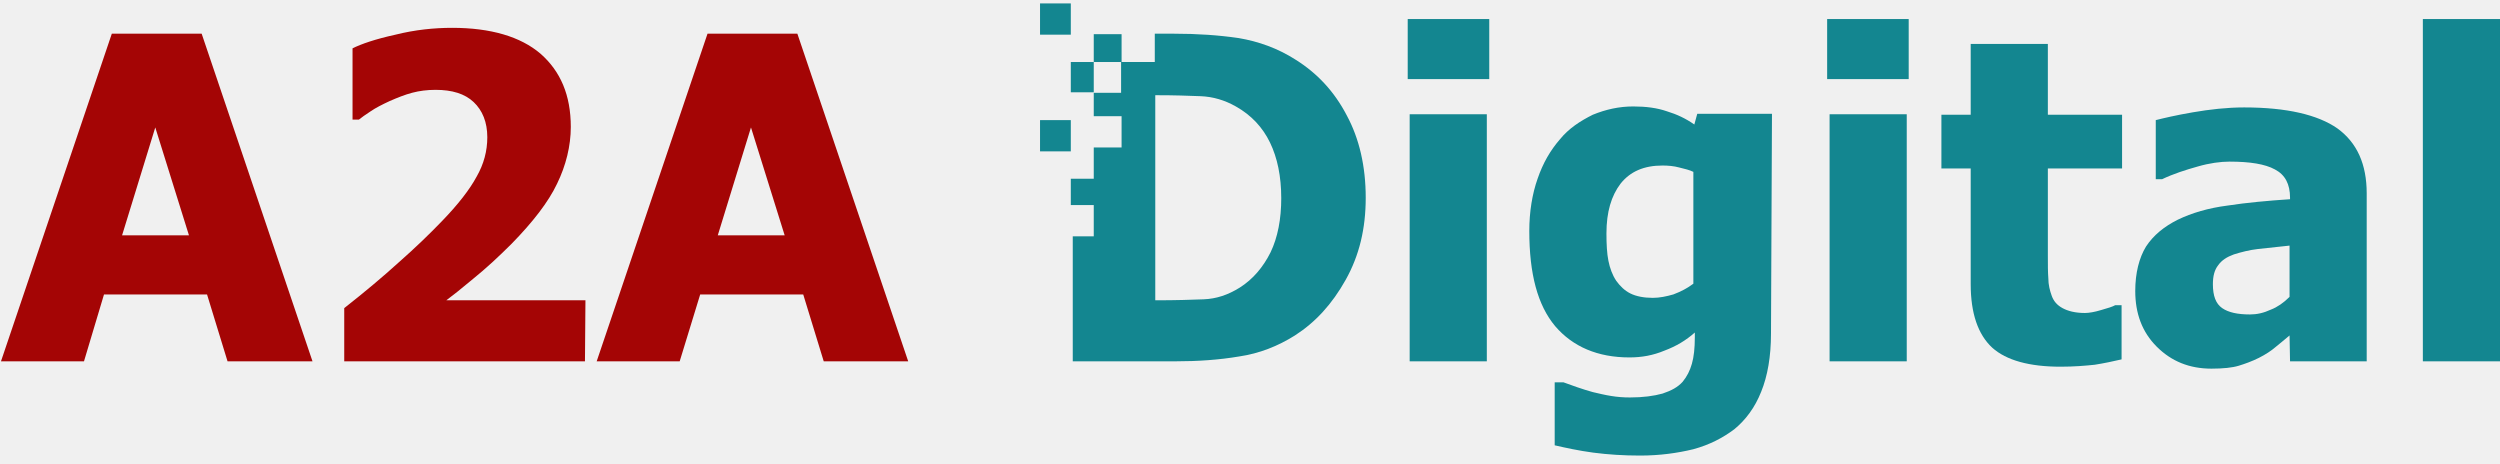
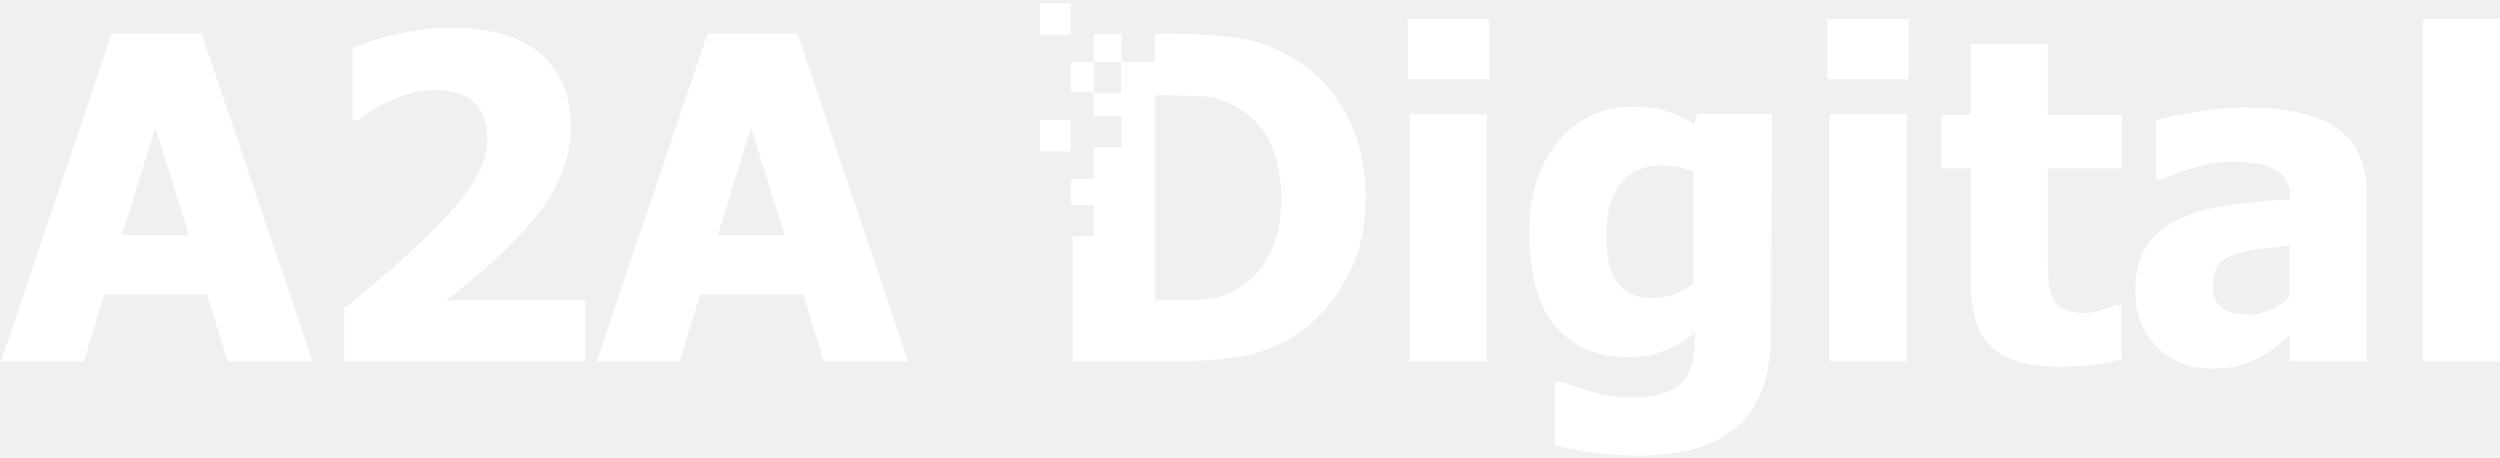
- <svg xmlns="http://www.w3.org/2000/svg" version="1.1" id="Layer_1" x="0px" y="0px" viewBox="0 0 512 95" style="enable-background:new 0 0 512 95;" xml:space="preserve">
+ <svg xmlns="http://www.w3.org/2000/svg" version="1.1" id="Layer_1" x="0px" y="0px" viewBox="0 0 512 93.6" style="enable-background:new 0 0 512 93.6;" xml:space="preserve">
  <style type="text/css">
- 	.st0{fill:#A40505;}
- 	.st1{fill:#138690;}
+ 	.st0{fill:#FFFFFF;}
</style>
  <g>
    <g>
      <path class="st0" d="M0.2,74L22.9,6.9h18.4L64,74H46.6l-4.2-13.7H21.3L17.2,74H0.2z M38.7,48.2l-6.9-22.1L25,48.2H38.7z" />
      <path class="st0" d="M119.8,74H70.5V63.1c4.2-3.3,7.9-6.4,11.2-9.4c3.3-2.9,6.2-5.7,8.8-8.4c3.3-3.4,5.7-6.5,7.1-9.1    c1.5-2.6,2.2-5.3,2.2-8.1c0-3.1-1-5.5-2.8-7.2c-1.8-1.7-4.4-2.5-7.8-2.5c-1.7,0-3.3,0.2-4.8,0.6s-3,1-4.6,1.7    c-1.5,0.7-2.9,1.4-3.9,2.1c-1.1,0.7-1.9,1.3-2.4,1.7h-1.3V9.9C74,9,76.9,8,81,7.1c4-1,7.9-1.4,11.6-1.4c7.9,0,14,1.8,18.1,5.3    c4.1,3.6,6.2,8.5,6.2,15c0,3.9-1,7.9-2.8,11.6c-1.8,3.8-5,7.9-9.3,12.3c-2.7,2.7-5.3,5.1-7.9,7.2c-2.5,2.1-4.4,3.6-5.5,4.4h28.5    L119.8,74L119.8,74z" />
      <path class="st0" d="M122.2,74l22.7-67.1h18.4L186,74h-17.3l-4.2-13.7h-21.1L139.2,74H122.2z M160.7,48.2l-6.9-22.1L147,48.2    H160.7z" />
-       <path class="st1" d="M305,16.2h-16.7V3.9H305V16.2z M304.5,74h-15.8V23.4h15.8V74z" />
-       <path class="st1" d="M362.7,68.3c0,4.7-0.7,8.7-2,11.9c-1.3,3.3-3.2,5.8-5.5,7.7c-2.4,1.8-5.1,3.2-8.4,4.1    c-3.3,0.8-6.9,1.3-10.9,1.3c-3.4,0-6.5-0.2-9.6-0.6c-3-0.4-5.7-1-7.9-1.5V78.3h1.8c0.8,0.3,1.7,0.6,2.8,1c1.1,0.4,2.2,0.7,3.2,1    c1.3,0.3,2.5,0.6,3.8,0.8c1.2,0.2,2.5,0.3,3.8,0.3c2.7,0,4.9-0.3,6.7-0.8c1.8-0.6,3.1-1.3,4.1-2.4c0.9-1.1,1.5-2.3,1.9-3.7    c0.4-1.4,0.6-3.2,0.6-5.4v-1c-1.8,1.6-3.8,2.8-6.2,3.7c-2.4,1-4.7,1.4-7.2,1.4c-6.5,0-11.6-2.2-15.2-6.4    c-3.6-4.3-5.3-10.7-5.3-19.5c0-3.9,0.6-7.6,1.7-10.7c1.1-3.2,2.6-5.8,4.6-8.1c1.8-2.2,4.1-3.7,6.7-5c2.7-1.1,5.4-1.7,8.3-1.7    c2.6,0,4.9,0.3,6.9,1c2,0.6,3.9,1.5,5.6,2.7l0.6-2.2h15.3L362.7,68.3L362.7,68.3z M346.8,58.1V35.2c-0.8-0.4-1.7-0.6-2.9-0.9    c-1.1-0.3-2.3-0.4-3.4-0.4c-3.8,0-6.6,1.2-8.6,3.7c-1.9,2.5-2.9,5.8-2.9,10.2c0,2.2,0.1,4.1,0.4,5.6s0.8,2.9,1.6,4.1    c0.8,1.1,1.7,2,2.9,2.6c1.2,0.6,2.8,0.9,4.6,0.9c1.4,0,2.8-0.3,4.2-0.7C344.3,59.7,345.6,59,346.8,58.1z" />
-       <path class="st1" d="M390.9,16.2h-16.7V3.9h16.7V16.2z M390.5,74h-15.8V23.4h15.8V74z" />
-       <path class="st1" d="M422,75.1c-6.4,0-11.1-1.3-14-3.9c-2.9-2.7-4.4-7-4.4-13V34.5h-6v-11h6V9h15.8v14.5h15.2v11h-15.2v17.9    c0,1.8,0,3.3,0.1,4.6c0,1.3,0.3,2.5,0.7,3.6c0.4,1.1,1.1,1.9,2.2,2.5s2.6,1,4.6,1c0.8,0,2-0.2,3.3-0.6c1.4-0.4,2.4-0.7,2.9-1h1.3    v11.1c-1.7,0.4-3.6,0.8-5.5,1.1C427.1,74.9,424.8,75.1,422,75.1z" />
-       <path class="st1" d="M468.9,68.7c-1.1,0.9-2,1.7-2.9,2.4c-0.8,0.7-2,1.5-3.4,2.2s-2.8,1.2-4.1,1.6c-1.3,0.4-3.2,0.6-5.6,0.6    c-4.5,0-8.2-1.5-11.2-4.5s-4.4-6.8-4.4-11.4c0-3.7,0.8-6.8,2.2-9.1c1.5-2.3,3.7-4.1,6.5-5.5c2.9-1.4,6.3-2.4,10.2-2.9    c3.9-0.6,8.3-1,12.8-1.3v-0.3c0-2.8-1-4.7-3.1-5.8c-2-1.1-5.1-1.6-9.3-1.6c-1.8,0-4.1,0.3-6.5,1c-2.5,0.7-5,1.5-7.3,2.6h-1.3V24.6    c1.6-0.4,4.1-1,7.6-1.6s7-1,10.5-1c8.7,0,15.1,1.5,19.1,4.3c4,2.9,6,7.3,6,13.3V74H469L468.9,68.7L468.9,68.7z M468.9,60.8V50.3    c-2.7,0.3-4.8,0.5-6.5,0.7s-3.3,0.6-4.9,1.1c-1.4,0.5-2.5,1.2-3.2,2.2c-0.8,1-1.1,2.3-1.1,3.9c0,2.4,0.6,4,1.9,4.9    c1.3,0.9,3.2,1.3,5.7,1.3c1.4,0,2.8-0.3,4.3-1C466.4,62.9,467.7,62,468.9,60.8z" />
-       <path class="st1" d="M512,74h-15.8V3.9H512V74z" />
+       <path class="st0" d="M305,16.2h-16.7V3.9H305V16.2z M304.5,74h-15.8V23.4h15.8V74z" />
+       <path class="st0" d="M362.7,68.3c0,4.7-0.7,8.7-2,11.9c-1.3,3.3-3.2,5.8-5.5,7.7c-2.4,1.8-5.1,3.2-8.4,4.1    c-3.3,0.8-6.9,1.3-10.9,1.3c-3.4,0-6.5-0.2-9.6-0.6c-3-0.4-5.7-1-7.9-1.5V78.3h1.8c0.8,0.3,1.7,0.6,2.8,1c1.1,0.4,2.2,0.7,3.2,1    c1.3,0.3,2.5,0.6,3.8,0.8c1.2,0.2,2.5,0.3,3.8,0.3c2.7,0,4.9-0.3,6.7-0.8c1.8-0.6,3.1-1.3,4.1-2.4c0.9-1.1,1.5-2.3,1.9-3.7    c0.4-1.4,0.6-3.2,0.6-5.4v-1c-1.8,1.6-3.8,2.8-6.2,3.7c-2.4,1-4.7,1.4-7.2,1.4c-6.5,0-11.6-2.2-15.2-6.4    c-3.6-4.3-5.3-10.7-5.3-19.5c0-3.9,0.6-7.6,1.7-10.7c1.1-3.2,2.6-5.8,4.6-8.1c1.8-2.2,4.1-3.7,6.7-5c2.7-1.1,5.4-1.7,8.3-1.7    c2.6,0,4.9,0.3,6.9,1c2,0.6,3.9,1.5,5.6,2.7l0.6-2.2h15.3L362.7,68.3L362.7,68.3z M346.8,58.1V35.2c-0.8-0.4-1.7-0.6-2.9-0.9    c-1.1-0.3-2.3-0.4-3.4-0.4c-3.8,0-6.6,1.2-8.6,3.7c-1.9,2.5-2.9,5.8-2.9,10.2c0,2.2,0.1,4.1,0.4,5.6s0.8,2.9,1.6,4.1    c0.8,1.1,1.7,2,2.9,2.6c1.2,0.6,2.8,0.9,4.6,0.9c1.4,0,2.8-0.3,4.2-0.7C344.3,59.7,345.6,59,346.8,58.1z" />
+       <path class="st0" d="M390.9,16.2h-16.7V3.9h16.7V16.2z M390.5,74h-15.8V23.4h15.8V74z" />
+       <path class="st0" d="M422,75.1c-6.4,0-11.1-1.3-14-3.9c-2.9-2.7-4.4-7-4.4-13V34.5h-6v-11h6V9h15.8v14.5h15.2v11h-15.2v17.9    c0,1.8,0,3.3,0.1,4.6c0,1.3,0.3,2.5,0.7,3.6c0.4,1.1,1.1,1.9,2.2,2.5s2.6,1,4.6,1c0.8,0,2-0.2,3.3-0.6c1.4-0.4,2.4-0.7,2.9-1h1.3    v11.1c-1.7,0.4-3.6,0.8-5.5,1.1C427.1,74.9,424.8,75.1,422,75.1z" />
+       <path class="st0" d="M468.9,68.7c-1.1,0.9-2,1.7-2.9,2.4c-0.8,0.7-2,1.5-3.4,2.2s-2.8,1.2-4.1,1.6c-1.3,0.4-3.2,0.6-5.6,0.6    c-4.5,0-8.2-1.5-11.2-4.5s-4.4-6.8-4.4-11.4c0-3.7,0.8-6.8,2.2-9.1c1.5-2.3,3.7-4.1,6.5-5.5c2.9-1.4,6.3-2.4,10.2-2.9    c3.9-0.6,8.3-1,12.8-1.3v-0.3c0-2.8-1-4.7-3.1-5.8c-2-1.1-5.1-1.6-9.3-1.6c-1.8,0-4.1,0.3-6.5,1c-2.5,0.7-5,1.5-7.3,2.6h-1.3V24.6    c1.6-0.4,4.1-1,7.6-1.6s7-1,10.5-1c8.7,0,15.1,1.5,19.1,4.3c4,2.9,6,7.3,6,13.3V74H469L468.9,68.7L468.9,68.7z M468.9,60.8V50.3    c-2.7,0.3-4.8,0.5-6.5,0.7s-3.3,0.6-4.9,1.1c-1.4,0.5-2.5,1.2-3.2,2.2c-0.8,1-1.1,2.3-1.1,3.9c0,2.4,0.6,4,1.9,4.9    c1.3,0.9,3.2,1.3,5.7,1.3c1.4,0,2.8-0.3,4.3-1C466.4,62.9,467.7,62,468.9,60.8z" />
+       <path class="st0" d="M512,74h-15.8V3.9H512V74z" />
      <g>
-         <path class="st1" d="M275.8,23.6c-2.5-4.8-6-8.6-10.5-11.4c-3.6-2.3-7.5-3.7-11.6-4.4c-4.1-0.6-8.5-0.9-13.3-0.9h-3.9v5.8h-6.9     V19H224v4.8h5.7v6.4H224v6.4h-4.7V42h4.7v6.4h-4.3V74h21c4.6,0,9-0.3,13.1-1c4.1-0.6,7.9-2.1,11.4-4.3c4.2-2.7,7.6-6.4,10.4-11.4     s4.1-10.5,4.1-16.8C279.7,34.1,278.4,28.4,275.8,23.6z M260.2,51.7c-1.5,3-3.6,5.5-6.3,7.2c-2.4,1.5-4.8,2.3-7.4,2.4     c-2.6,0.1-5.8,0.2-9.6,0.2h-0.3v-13V36.6l0,0V19.5h0.3c3.5,0,6.5,0.1,9,0.2s4.9,0.8,7.2,2.1c3.2,1.8,5.5,4.3,7,7.4     s2.3,6.9,2.3,11.4C262.4,44.8,261.7,48.6,260.2,51.7z" />
-         <rect x="213" y="0.7" class="st1" width="6.3" height="6.4" />
-         <rect x="213" y="24.6" class="st1" width="6.3" height="6.4" />
-         <rect x="224" y="7" class="st1" width="5.7" height="5.7" />
-         <rect x="219.3" y="12.7" class="st1" width="4.7" height="6.2" />
+         <path class="st0" d="M275.8,23.6c-2.5-4.8-6-8.6-10.5-11.4c-3.6-2.3-7.5-3.7-11.6-4.4c-4.1-0.6-8.5-0.9-13.3-0.9h-3.9v5.8h-6.9     V19H224v4.8h5.7v6.4H224v6.4h-4.7V42h4.7v6.4h-4.3V74h21c4.6,0,9-0.3,13.1-1c4.1-0.6,7.9-2.1,11.4-4.3c4.2-2.7,7.6-6.4,10.4-11.4     s4.1-10.5,4.1-16.8C279.7,34.1,278.4,28.4,275.8,23.6z M260.2,51.7c-1.5,3-3.6,5.5-6.3,7.2c-2.4,1.5-4.8,2.3-7.4,2.4     c-2.6,0.1-5.8,0.2-9.6,0.2h-0.3v-13V36.6l0,0V19.5h0.3c3.5,0,6.5,0.1,9,0.2s4.9,0.8,7.2,2.1c3.2,1.8,5.5,4.3,7,7.4     s2.3,6.9,2.3,11.4C262.4,44.8,261.7,48.6,260.2,51.7z" />
+         <rect x="213" y="0.7" class="st0" width="6.3" height="6.4" />
+         <rect x="213" y="24.6" class="st0" width="6.3" height="6.4" />
+         <rect x="224" y="7" class="st0" width="5.7" height="5.7" />
+         <rect x="219.3" y="12.7" class="st0" width="4.7" height="6.2" />
      </g>
    </g>
  </g>
</svg>
